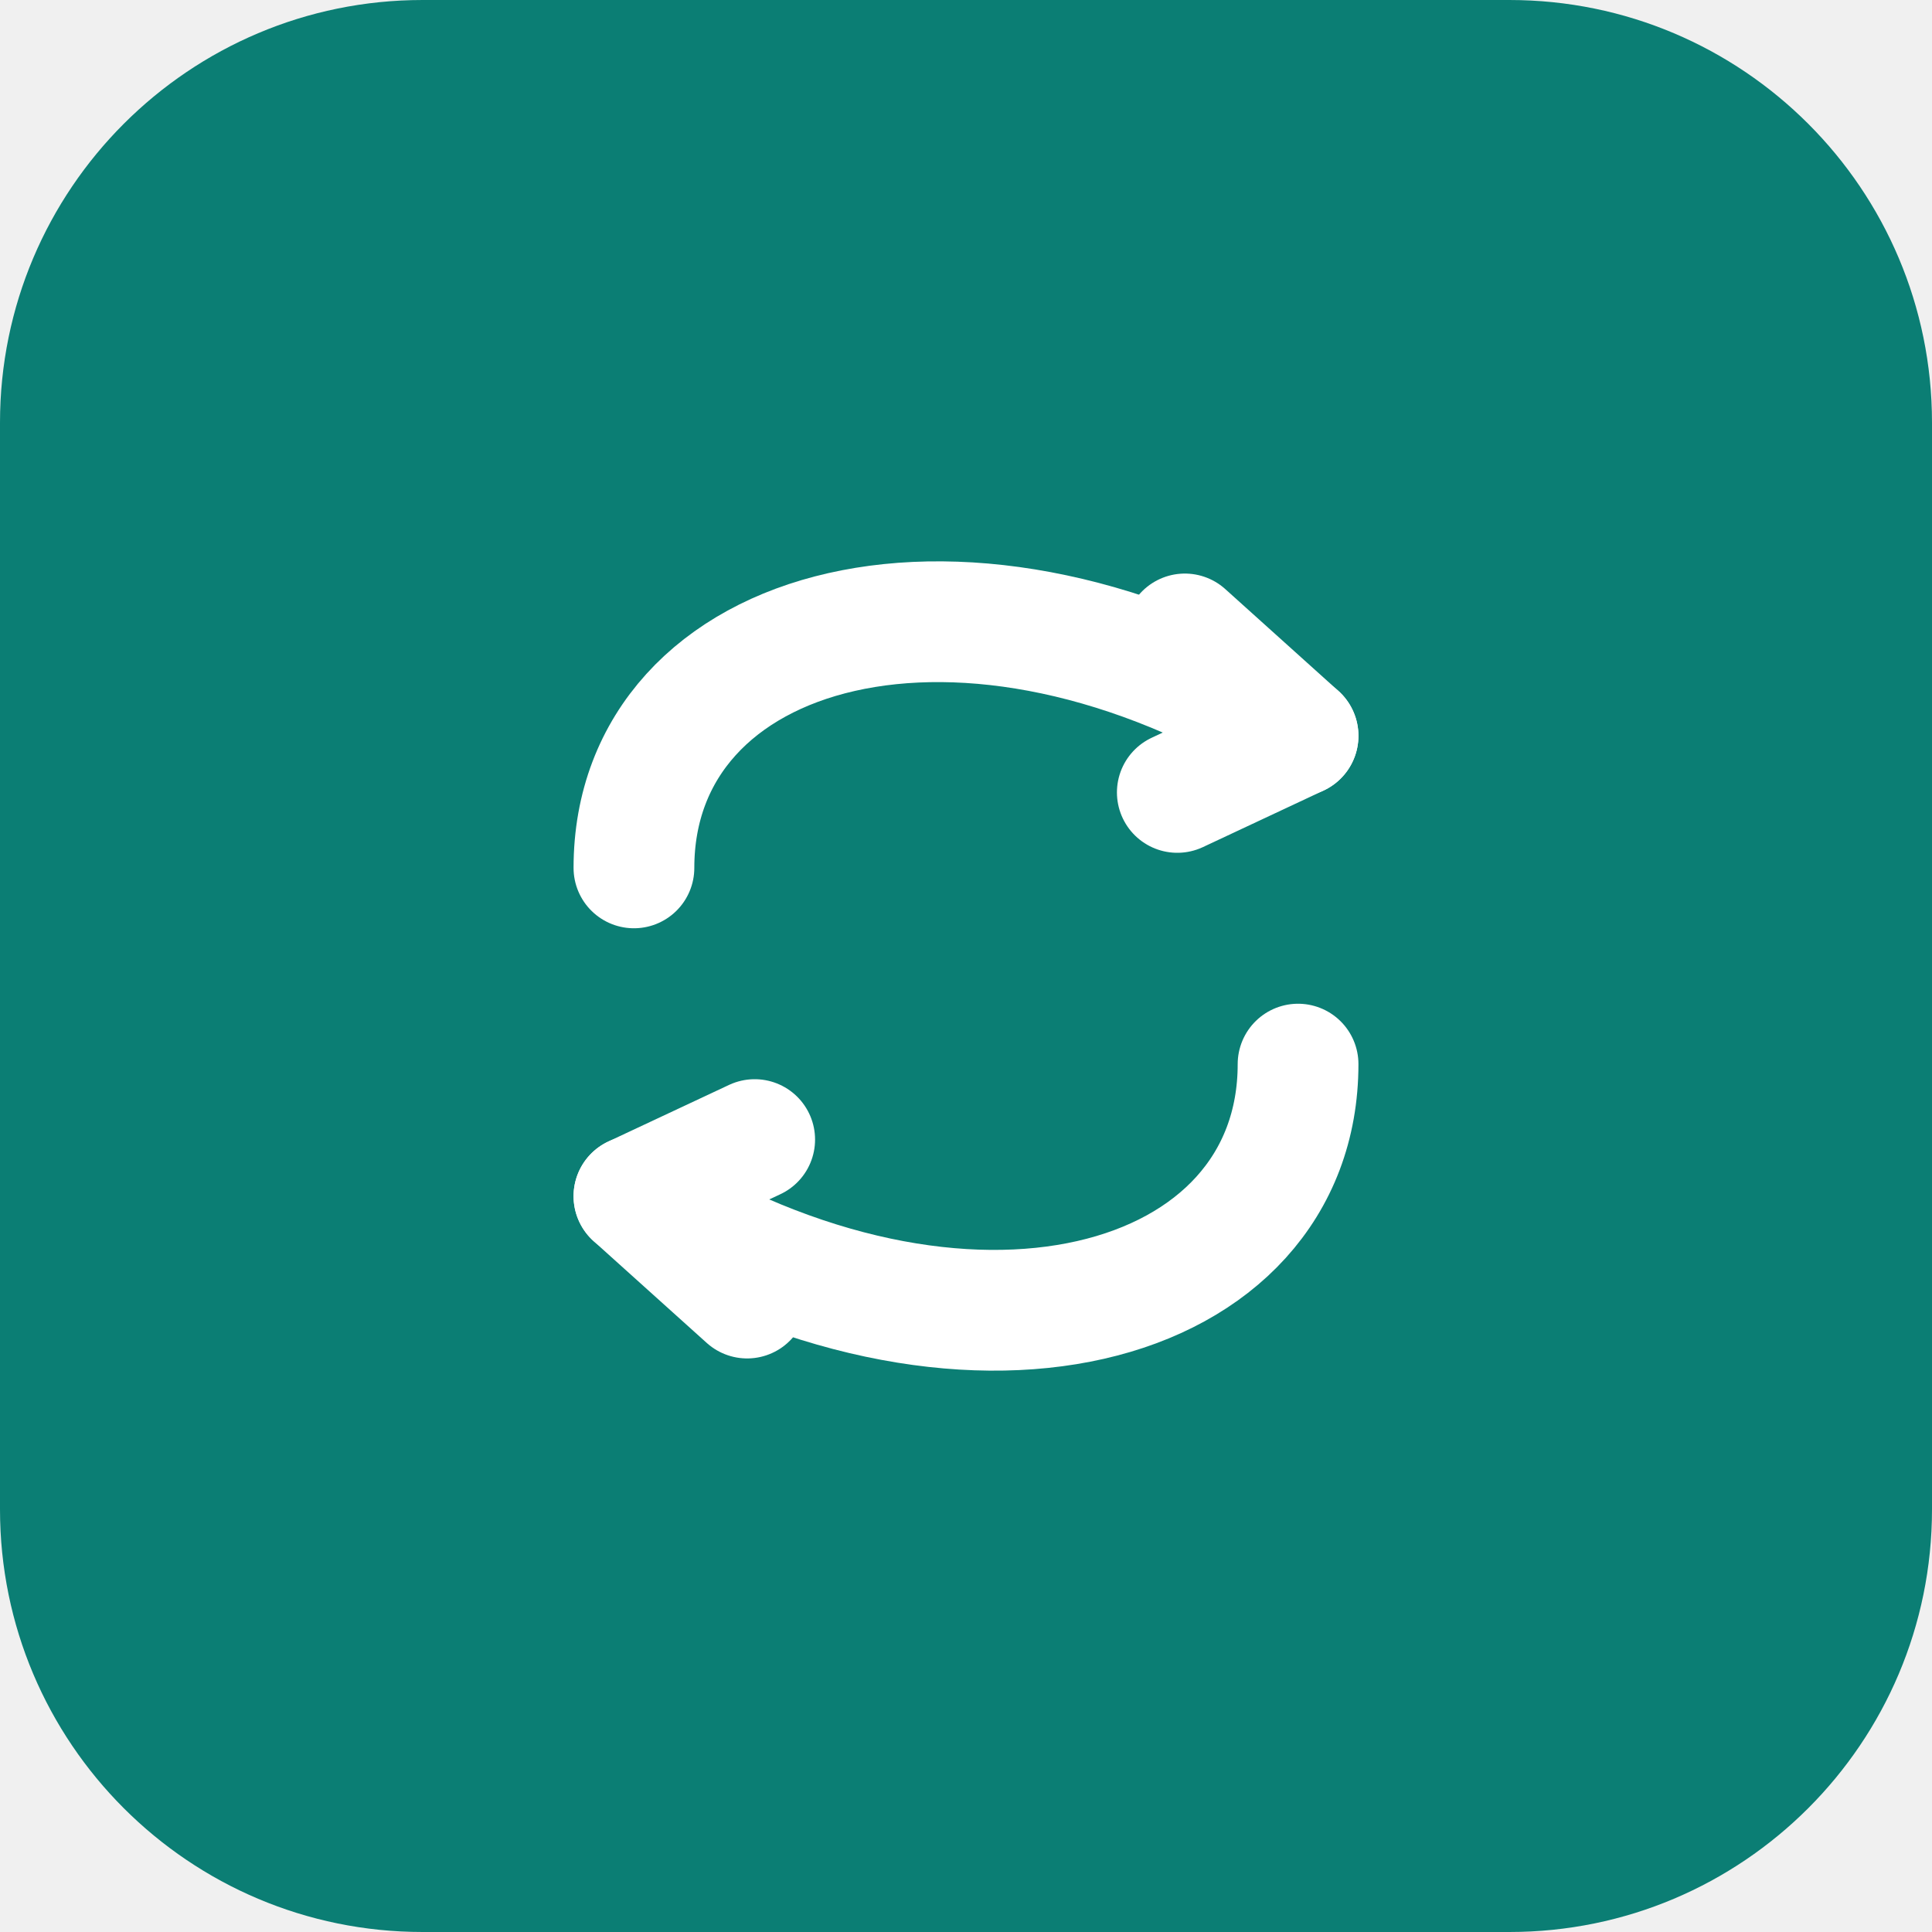
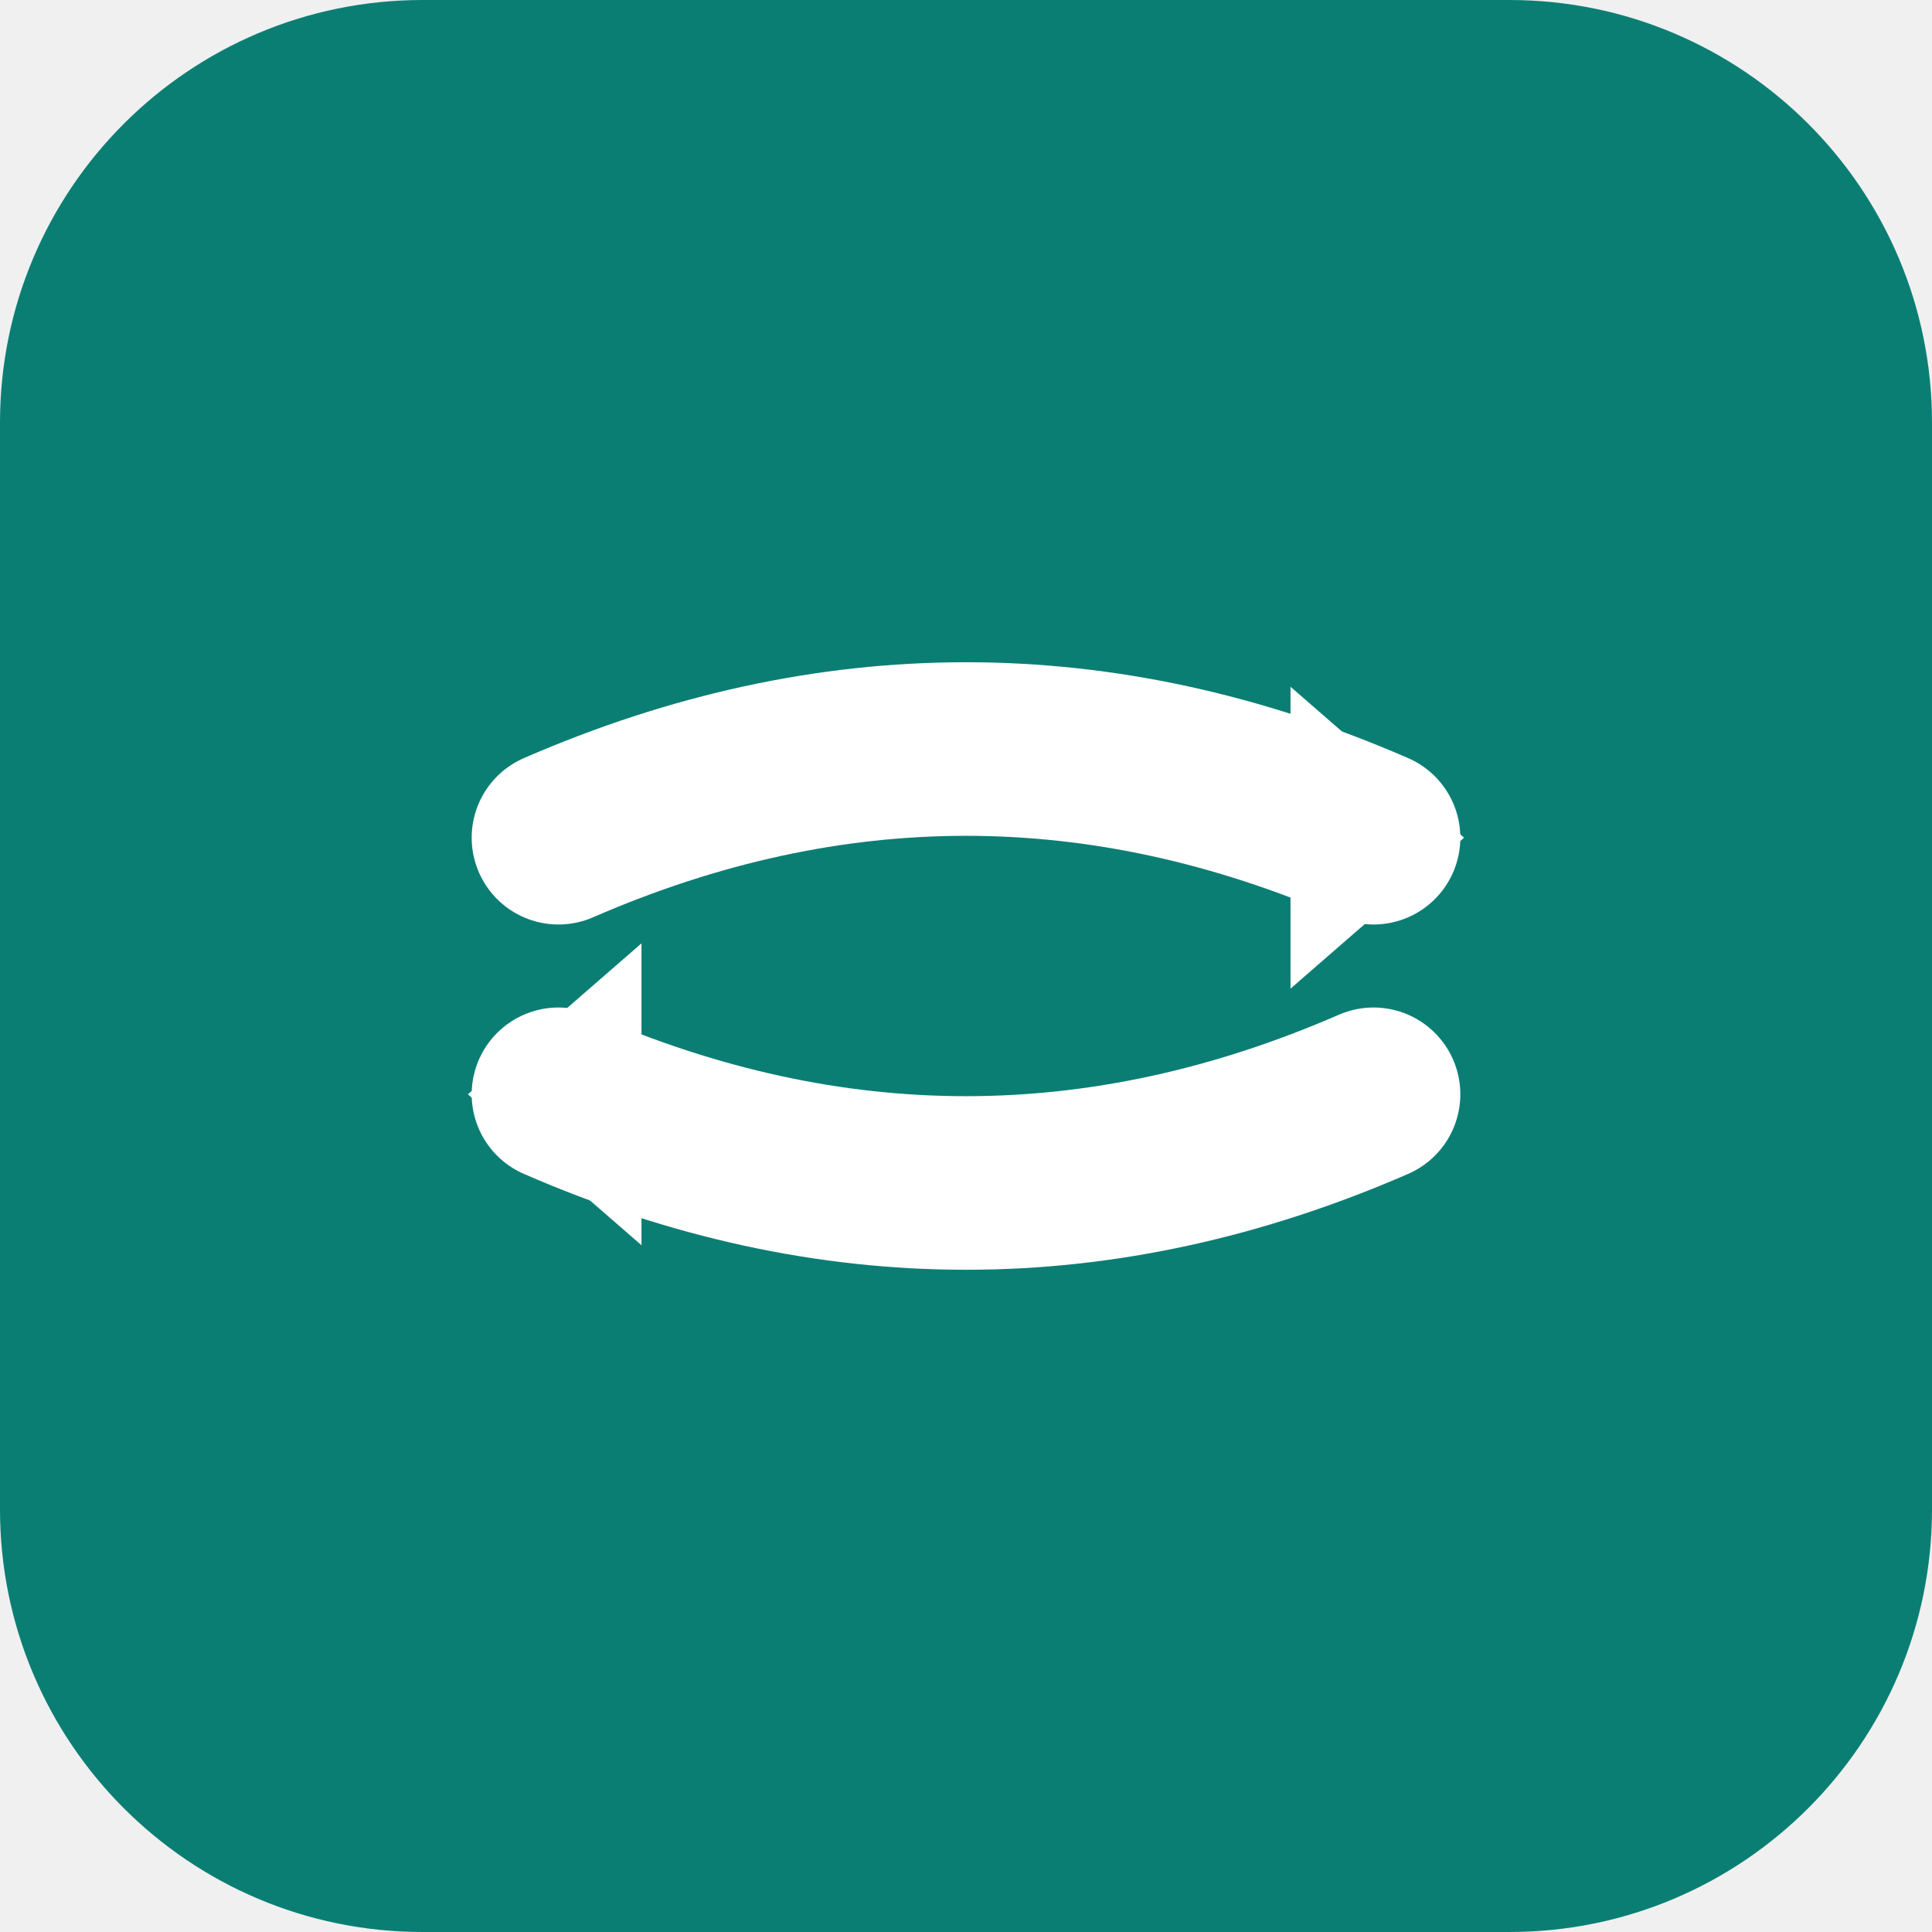
<svg xmlns="http://www.w3.org/2000/svg" viewBox="0 0 512 512">
  <rect width="512" height="512" rx="112" fill="#0B7E74" />
-   <g fill="none" stroke="white" stroke-width="32" stroke-linecap="round" stroke-linejoin="round">
-     <path d="M168,230 C168,165 256,140 344,195" />
-     <polyline points="314,168 344,195 312,210" />
-     <path d="M344,282 C344,347 256,372 168,317" />
-     <polyline points="198,344 168,317 200,302" />
-   </g>
+   <path d="M148,222 Q256,175 364,222" fill="none" stroke="white" stroke-width="46" stroke-linecap="round" />
+   <polygon points="342,182 388,222 342,262" fill="white" />
+   <path d="M364,290 Q256,337 148,290" fill="none" stroke="white" stroke-width="46" stroke-linecap="round" />
+   <polygon points="170,250 124,290 170,330" fill="white" />
</svg>
